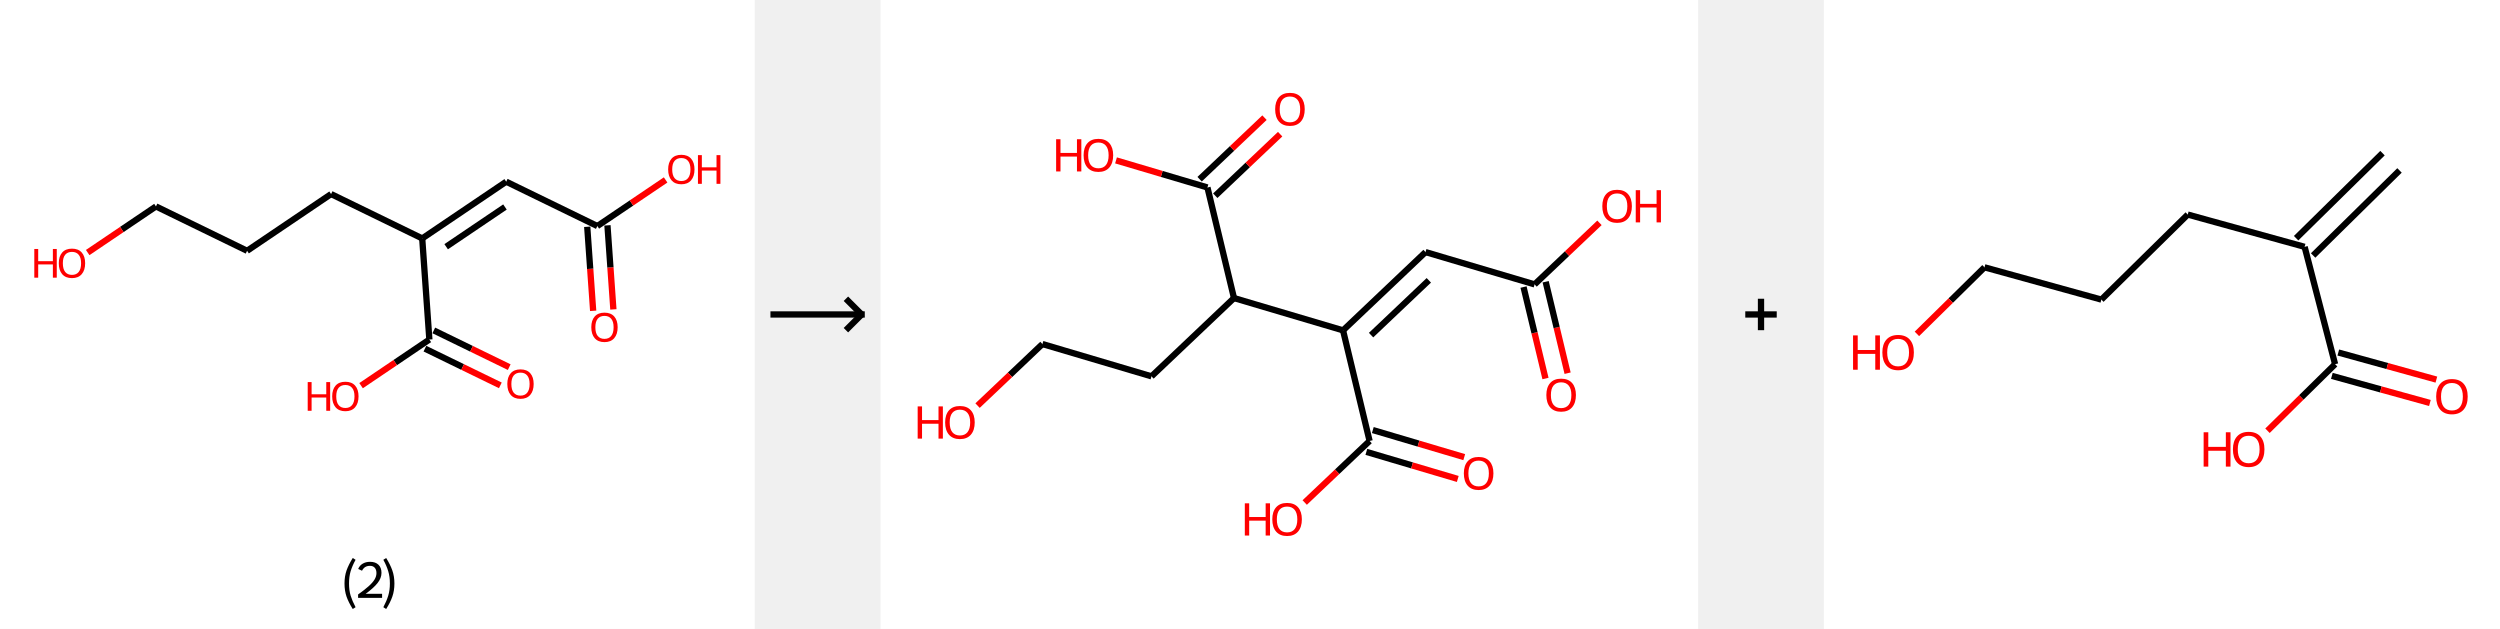
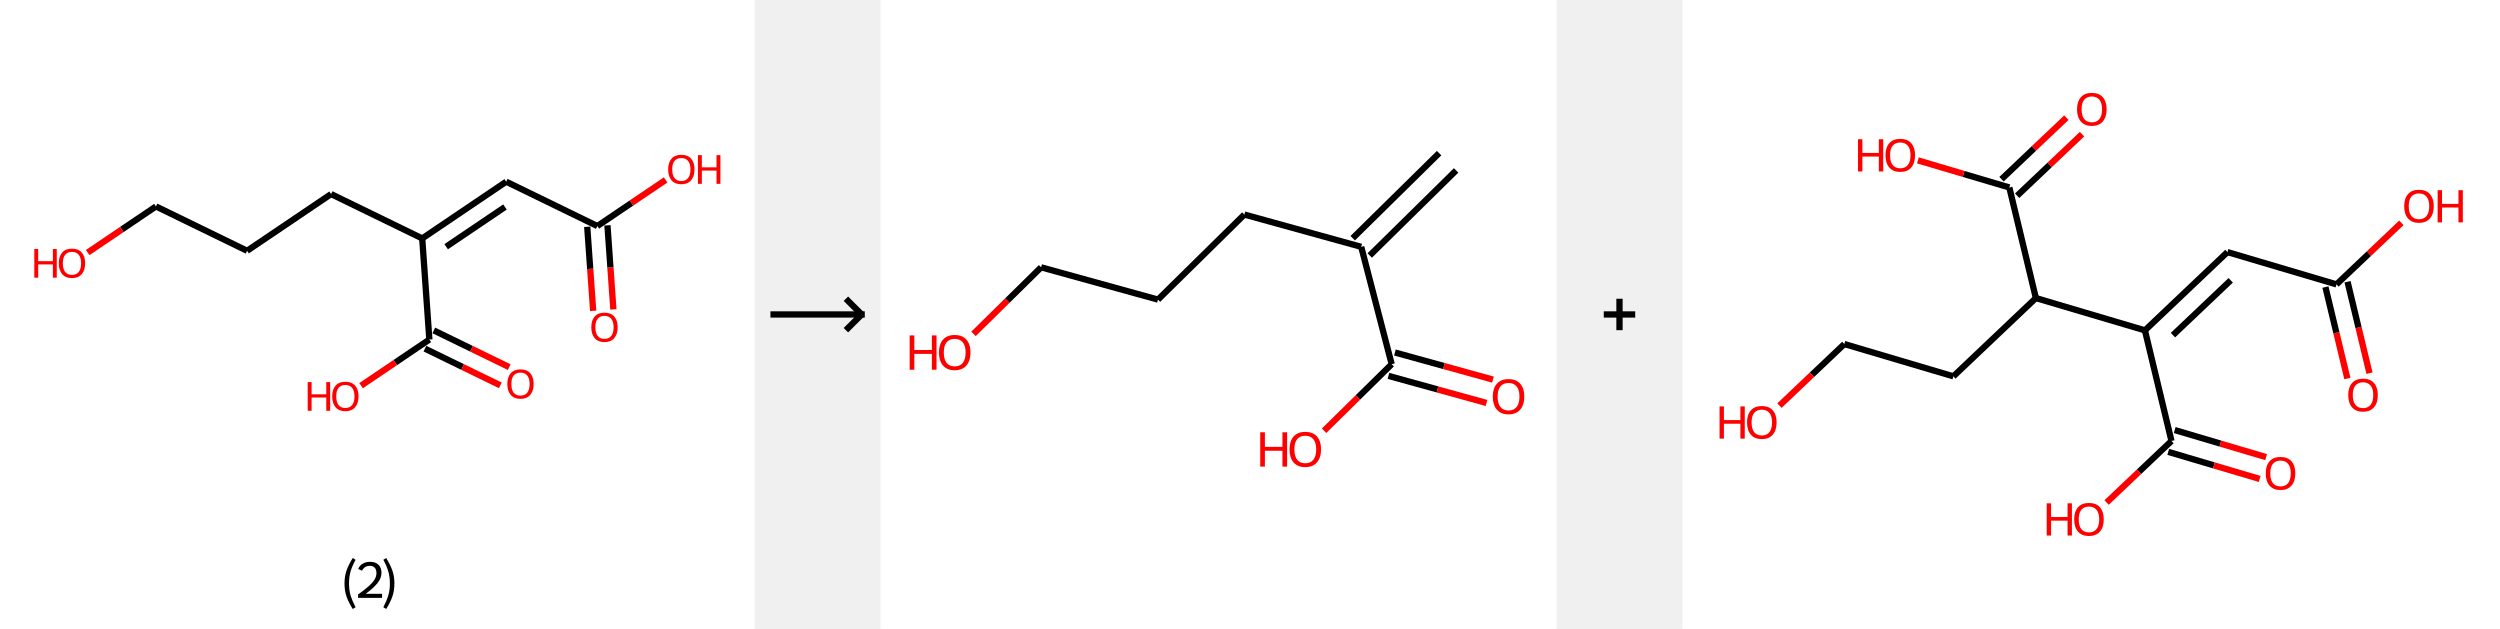
<svg xmlns="http://www.w3.org/2000/svg" version="1.1" width="795.0px" viewBox="0 0 795.0 200.0" height="200.0px">
  <g>
    <g transform="translate(0, 0) scale(1 1) ">
      <rect style="opacity:1.0;fill:#FFFFFF;stroke:none" width="240" height="200" x="0" y="0"> </rect>
      <path class="bond-0" d="M 195.056,98.39 L 194.112,85.025" style="fill:none;fill-rule:evenodd;stroke:#FF0000;stroke-width:2.0px;stroke-linecap:butt;stroke-linejoin:miter;stroke-opacity:1" />
      <path class="bond-0" d="M 194.112,85.025 L 193.168,71.659" style="fill:none;fill-rule:evenodd;stroke:#000000;stroke-width:2.0px;stroke-linecap:butt;stroke-linejoin:miter;stroke-opacity:1" />
      <path class="bond-0" d="M 188.626,98.844 L 187.682,85.479" style="fill:none;fill-rule:evenodd;stroke:#FF0000;stroke-width:2.0px;stroke-linecap:butt;stroke-linejoin:miter;stroke-opacity:1" />
      <path class="bond-0" d="M 187.682,85.479 L 186.738,72.114" style="fill:none;fill-rule:evenodd;stroke:#000000;stroke-width:2.0px;stroke-linecap:butt;stroke-linejoin:miter;stroke-opacity:1" />
      <path class="bond-1" d="M 189.953,71.886 L 200.81,64.552" style="fill:none;fill-rule:evenodd;stroke:#000000;stroke-width:2.0px;stroke-linecap:butt;stroke-linejoin:miter;stroke-opacity:1" />
      <path class="bond-1" d="M 200.81,64.552 L 211.666,57.219" style="fill:none;fill-rule:evenodd;stroke:#FF0000;stroke-width:2.0px;stroke-linecap:butt;stroke-linejoin:miter;stroke-opacity:1" />
      <path class="bond-2" d="M 189.953,71.886 L 160.973,57.777" style="fill:none;fill-rule:evenodd;stroke:#000000;stroke-width:2.0px;stroke-linecap:butt;stroke-linejoin:miter;stroke-opacity:1" />
      <path class="bond-3" d="M 160.973,57.777 L 134.264,75.82" style="fill:none;fill-rule:evenodd;stroke:#000000;stroke-width:2.0px;stroke-linecap:butt;stroke-linejoin:miter;stroke-opacity:1" />
      <path class="bond-3" d="M 160.576,65.825 L 141.879,78.455" style="fill:none;fill-rule:evenodd;stroke:#000000;stroke-width:2.0px;stroke-linecap:butt;stroke-linejoin:miter;stroke-opacity:1" />
      <path class="bond-4" d="M 134.264,75.82 L 105.284,61.711" style="fill:none;fill-rule:evenodd;stroke:#000000;stroke-width:2.0px;stroke-linecap:butt;stroke-linejoin:miter;stroke-opacity:1" />
      <path class="bond-8" d="M 134.264,75.82 L 136.535,107.972" style="fill:none;fill-rule:evenodd;stroke:#000000;stroke-width:2.0px;stroke-linecap:butt;stroke-linejoin:miter;stroke-opacity:1" />
      <path class="bond-5" d="M 105.284,61.711 L 78.575,79.753" style="fill:none;fill-rule:evenodd;stroke:#000000;stroke-width:2.0px;stroke-linecap:butt;stroke-linejoin:miter;stroke-opacity:1" />
      <path class="bond-6" d="M 78.575,79.753 L 49.596,65.644" style="fill:none;fill-rule:evenodd;stroke:#000000;stroke-width:2.0px;stroke-linecap:butt;stroke-linejoin:miter;stroke-opacity:1" />
      <path class="bond-7" d="M 49.596,65.644 L 38.739,72.978" style="fill:none;fill-rule:evenodd;stroke:#000000;stroke-width:2.0px;stroke-linecap:butt;stroke-linejoin:miter;stroke-opacity:1" />
      <path class="bond-7" d="M 38.739,72.978 L 27.883,80.312" style="fill:none;fill-rule:evenodd;stroke:#FF0000;stroke-width:2.0px;stroke-linecap:butt;stroke-linejoin:miter;stroke-opacity:1" />
      <path class="bond-9" d="M 135.124,110.87 L 147.116,116.708" style="fill:none;fill-rule:evenodd;stroke:#000000;stroke-width:2.0px;stroke-linecap:butt;stroke-linejoin:miter;stroke-opacity:1" />
      <path class="bond-9" d="M 147.116,116.708 L 159.108,122.547" style="fill:none;fill-rule:evenodd;stroke:#FF0000;stroke-width:2.0px;stroke-linecap:butt;stroke-linejoin:miter;stroke-opacity:1" />
      <path class="bond-9" d="M 137.946,105.074 L 149.938,110.912" style="fill:none;fill-rule:evenodd;stroke:#000000;stroke-width:2.0px;stroke-linecap:butt;stroke-linejoin:miter;stroke-opacity:1" />
      <path class="bond-9" d="M 149.938,110.912 L 161.93,116.751" style="fill:none;fill-rule:evenodd;stroke:#FF0000;stroke-width:2.0px;stroke-linecap:butt;stroke-linejoin:miter;stroke-opacity:1" />
      <path class="bond-10" d="M 136.535,107.972 L 125.679,115.306" style="fill:none;fill-rule:evenodd;stroke:#000000;stroke-width:2.0px;stroke-linecap:butt;stroke-linejoin:miter;stroke-opacity:1" />
      <path class="bond-10" d="M 125.679,115.306 L 114.822,122.64" style="fill:none;fill-rule:evenodd;stroke:#FF0000;stroke-width:2.0px;stroke-linecap:butt;stroke-linejoin:miter;stroke-opacity:1" />
      <path class="atom-0" d="M 188.034 104.064 Q 188.034 101.872, 189.117 100.648 Q 190.2 99.423, 192.224 99.423 Q 194.248 99.423, 195.331 100.648 Q 196.414 101.872, 196.414 104.064 Q 196.414 106.282, 195.318 107.545 Q 194.223 108.796, 192.224 108.796 Q 190.213 108.796, 189.117 107.545 Q 188.034 106.295, 188.034 104.064 M 192.224 107.764 Q 193.617 107.764, 194.364 106.836 Q 195.125 105.895, 195.125 104.064 Q 195.125 102.272, 194.364 101.37 Q 193.617 100.454, 192.224 100.454 Q 190.832 100.454, 190.071 101.357 Q 189.323 102.259, 189.323 104.064 Q 189.323 105.908, 190.071 106.836 Q 190.832 107.764, 192.224 107.764 " fill="#FF0000" />
      <path class="atom-2" d="M 212.472 53.87 Q 212.472 51.678, 213.555 50.453 Q 214.638 49.228, 216.662 49.228 Q 218.686 49.228, 219.769 50.453 Q 220.852 51.678, 220.852 53.87 Q 220.852 56.087, 219.756 57.35 Q 218.661 58.601, 216.662 58.601 Q 214.651 58.601, 213.555 57.35 Q 212.472 56.1, 212.472 53.87 M 216.662 57.57 Q 218.055 57.57, 218.802 56.641 Q 219.563 55.7, 219.563 53.87 Q 219.563 52.077, 218.802 51.175 Q 218.055 50.26, 216.662 50.26 Q 215.27 50.26, 214.509 51.162 Q 213.761 52.065, 213.761 53.87 Q 213.761 55.713, 214.509 56.641 Q 215.27 57.57, 216.662 57.57 " fill="#FF0000" />
      <path class="atom-2" d="M 221.948 49.331 L 223.186 49.331 L 223.186 53.212 L 227.853 53.212 L 227.853 49.331 L 229.091 49.331 L 229.091 58.459 L 227.853 58.459 L 227.853 54.243 L 223.186 54.243 L 223.186 58.459 L 221.948 58.459 L 221.948 49.331 " fill="#FF0000" />
      <path class="atom-8" d="M 10.909 79.174 L 12.147 79.174 L 12.147 83.055 L 16.814 83.055 L 16.814 79.174 L 18.052 79.174 L 18.052 88.302 L 16.814 88.302 L 16.814 84.086 L 12.147 84.086 L 12.147 88.302 L 10.909 88.302 L 10.909 79.174 " fill="#FF0000" />
      <path class="atom-8" d="M 18.696 83.712 Q 18.696 81.521, 19.779 80.296 Q 20.862 79.071, 22.887 79.071 Q 24.911 79.071, 25.994 80.296 Q 27.077 81.521, 27.077 83.712 Q 27.077 85.93, 25.981 87.193 Q 24.885 88.444, 22.887 88.444 Q 20.875 88.444, 19.779 87.193 Q 18.696 85.943, 18.696 83.712 M 22.887 87.413 Q 24.279 87.413, 25.027 86.484 Q 25.787 85.543, 25.787 83.712 Q 25.787 81.92, 25.027 81.018 Q 24.279 80.102, 22.887 80.102 Q 21.494 80.102, 20.733 81.005 Q 19.986 81.907, 19.986 83.712 Q 19.986 85.556, 20.733 86.484 Q 21.494 87.413, 22.887 87.413 " fill="#FF0000" />
      <path class="atom-10" d="M 161.325 122.107 Q 161.325 119.915, 162.408 118.69 Q 163.491 117.465, 165.515 117.465 Q 167.539 117.465, 168.622 118.69 Q 169.705 119.915, 169.705 122.107 Q 169.705 124.324, 168.609 125.588 Q 167.514 126.839, 165.515 126.839 Q 163.504 126.839, 162.408 125.588 Q 161.325 124.337, 161.325 122.107 M 165.515 125.807 Q 166.908 125.807, 167.655 124.879 Q 168.416 123.938, 168.416 122.107 Q 168.416 120.315, 167.655 119.412 Q 166.908 118.497, 165.515 118.497 Q 164.123 118.497, 163.362 119.399 Q 162.614 120.302, 162.614 122.107 Q 162.614 123.951, 163.362 124.879 Q 164.123 125.807, 165.515 125.807 " fill="#FF0000" />
      <path class="atom-11" d="M 97.849 121.502 L 99.087 121.502 L 99.087 125.383 L 103.754 125.383 L 103.754 121.502 L 104.991 121.502 L 104.991 130.63 L 103.754 130.63 L 103.754 126.414 L 99.087 126.414 L 99.087 130.63 L 97.849 130.63 L 97.849 121.502 " fill="#FF0000" />
      <path class="atom-11" d="M 105.636 126.04 Q 105.636 123.848, 106.719 122.624 Q 107.802 121.399, 109.826 121.399 Q 111.85 121.399, 112.933 122.624 Q 114.016 123.848, 114.016 126.04 Q 114.016 128.258, 112.921 129.521 Q 111.825 130.772, 109.826 130.772 Q 107.815 130.772, 106.719 129.521 Q 105.636 128.271, 105.636 126.04 M 109.826 129.741 Q 111.219 129.741, 111.967 128.812 Q 112.727 127.871, 112.727 126.04 Q 112.727 124.248, 111.967 123.346 Q 111.219 122.43, 109.826 122.43 Q 108.434 122.43, 107.673 123.333 Q 106.925 124.235, 106.925 126.04 Q 106.925 127.884, 107.673 128.812 Q 108.434 129.741, 109.826 129.741 " fill="#FF0000" />
      <path d="M 109.552 185.552 Q 109.552 183.248, 110.208 181.376 Q 110.88 179.504, 112.176 177.44 L 113.072 178.016 Q 112.032 179.92, 111.504 181.648 Q 110.992 183.36, 110.992 185.552 Q 110.992 187.712, 111.504 189.424 Q 112.032 191.12, 113.072 193.088 L 112.176 193.664 Q 110.88 191.632, 110.208 189.76 Q 109.552 187.872, 109.552 185.552 " fill="#000000" />
      <path d="M 113.904 180.928 Q 114.32 179.856, 115.312 179.264 Q 116.304 178.656, 117.68 178.656 Q 119.392 178.656, 120.352 179.584 Q 121.312 180.512, 121.312 182.16 Q 121.312 183.84, 120.064 185.408 Q 118.832 186.976, 116.272 188.832 L 121.504 188.832 L 121.504 190.112 L 113.872 190.112 L 113.872 189.04 Q 115.984 187.536, 117.232 186.416 Q 118.496 185.296, 119.104 184.288 Q 119.712 183.28, 119.712 182.24 Q 119.712 181.152, 119.168 180.544 Q 118.624 179.936, 117.68 179.936 Q 116.768 179.936, 116.16 180.304 Q 115.552 180.672, 115.12 181.488 L 113.904 180.928 " fill="#000000" />
      <path d="M 125.424 185.552 Q 125.424 187.872, 124.752 189.76 Q 124.096 191.632, 122.8 193.664 L 121.904 193.088 Q 122.944 191.12, 123.456 189.424 Q 123.984 187.712, 123.984 185.552 Q 123.984 183.36, 123.456 181.648 Q 122.944 179.92, 121.904 178.016 L 122.8 177.44 Q 124.096 179.504, 124.752 181.376 Q 125.424 183.248, 125.424 185.552 " fill="#000000" />
    </g>
    <g transform="translate(240, 0) scale(1 1) ">
      <line x1="5" y1="100" x2="35" y2="100" style="stroke:rgb(0,0,0);stroke-width:2" />
      <line x1="34" y1="100" x2="29" y2="95" style="stroke:rgb(0,0,0);stroke-width:2" />
      <line x1="34" y1="100" x2="29" y2="105" style="stroke:rgb(0,0,0);stroke-width:2" />
    </g>
    <g transform="translate(280, 0) scale(1 1) ">
+       <rect style="opacity:1.0;fill:#FFFFFF;stroke:none" width="215" height="200" x="0" y="0"> </rect>
+       <path class="bond-0" d="M 177.635,48.701 L 150.162,75.749" style="fill:none;fill-rule:evenodd;stroke:#000000;stroke-width:2.0px;stroke-linecap:butt;stroke-linejoin:miter;stroke-opacity:1" />
+       <path class="bond-0" d="M 183.045,54.196 L 155.572,81.244" style="fill:none;fill-rule:evenodd;stroke:#000000;stroke-width:2.0px;stroke-linecap:butt;stroke-linejoin:miter;stroke-opacity:1" />
+       <path class="bond-1" d="M 152.867,78.496 L 115.706,68.228" style="fill:none;fill-rule:evenodd;stroke:#000000;stroke-width:2.0px;stroke-linecap:butt;stroke-linejoin:miter;stroke-opacity:1" />
+       <path class="bond-5" d="M 152.867,78.496 L 162.555,115.813" style="fill:none;fill-rule:evenodd;stroke:#000000;stroke-width:2.0px;stroke-linecap:butt;stroke-linejoin:miter;stroke-opacity:1" />
+       <path class="bond-2" d="M 115.706,68.228 L 88.233,95.276" style="fill:none;fill-rule:evenodd;stroke:#000000;stroke-width:2.0px;stroke-linecap:butt;stroke-linejoin:miter;stroke-opacity:1" />
+       <path class="bond-3" d="M 88.233,95.276 L 51.072,85.007" style="fill:none;fill-rule:evenodd;stroke:#000000;stroke-width:2.0px;stroke-linecap:butt;stroke-linejoin:miter;stroke-opacity:1" />
+       <path class="bond-4" d="M 51.072,85.007 L 40.324,95.59" style="fill:none;fill-rule:evenodd;stroke:#000000;stroke-width:2.0px;stroke-linecap:butt;stroke-linejoin:miter;stroke-opacity:1" />
+       <path class="bond-4" d="M 40.324,95.59 L 29.575,106.172" style="fill:none;fill-rule:evenodd;stroke:#FF0000;stroke-width:2.0px;stroke-linecap:butt;stroke-linejoin:miter;stroke-opacity:1" />
+       <path class="bond-6" d="M 161.528,119.529 L 177.12,123.838" style="fill:none;fill-rule:evenodd;stroke:#000000;stroke-width:2.0px;stroke-linecap:butt;stroke-linejoin:miter;stroke-opacity:1" />
+       <path class="bond-6" d="M 177.12,123.838 L 192.713,128.146" style="fill:none;fill-rule:evenodd;stroke:#FF0000;stroke-width:2.0px;stroke-linecap:butt;stroke-linejoin:miter;stroke-opacity:1" />
+       <path class="bond-6" d="M 163.581,112.097 L 179.174,116.406" style="fill:none;fill-rule:evenodd;stroke:#000000;stroke-width:2.0px;stroke-linecap:butt;stroke-linejoin:miter;stroke-opacity:1" />
+       <path class="bond-6" d="M 179.174,116.406 L 194.766,120.714" style="fill:none;fill-rule:evenodd;stroke:#FF0000;stroke-width:2.0px;stroke-linecap:butt;stroke-linejoin:miter;stroke-opacity:1" />
+       <path class="bond-7" d="M 162.555,115.813 L 151.806,126.395" style="fill:none;fill-rule:evenodd;stroke:#000000;stroke-width:2.0px;stroke-linecap:butt;stroke-linejoin:miter;stroke-opacity:1" />
+       <path class="bond-7" d="M 151.806,126.395 L 141.057,136.978" style="fill:none;fill-rule:evenodd;stroke:#FF0000;stroke-width:2.0px;stroke-linecap:butt;stroke-linejoin:miter;stroke-opacity:1" />
+       <path class="atom-5" d="M 9.273 106.658 L 10.753 106.658 L 10.753 111.299 L 16.336 111.299 L 16.336 106.658 L 17.816 106.658 L 17.816 117.576 L 16.336 117.576 L 16.336 112.533 L 10.753 112.533 L 10.753 117.576 L 9.273 117.576 L 9.273 106.658 " fill="#FF0000" />
+       <path class="atom-5" d="M 18.587 112.086 Q 18.587 109.464, 19.883 107.999 Q 21.178 106.534, 23.599 106.534 Q 26.02 106.534, 27.316 107.999 Q 28.611 109.464, 28.611 112.086 Q 28.611 114.738, 27.3 116.25 Q 25.989 117.746, 23.599 117.746 Q 21.193 117.746, 19.883 116.25 Q 18.587 114.754, 18.587 112.086 M 23.599 116.512 Q 25.265 116.512, 26.159 115.402 Q 27.069 114.276, 27.069 112.086 Q 27.069 109.942, 26.159 108.863 Q 25.265 107.768, 23.599 107.768 Q 21.934 107.768, 21.024 108.847 Q 20.129 109.927, 20.129 112.086 Q 20.129 114.291, 21.024 115.402 Q 21.934 116.512, 23.599 116.512 " fill="#FF0000" />
+       <path class="atom-7" d="M 194.703 126.112 Q 194.703 123.491, 195.999 122.026 Q 197.294 120.561, 199.715 120.561 Q 202.136 120.561, 203.432 122.026 Q 204.727 123.491, 204.727 126.112 Q 204.727 128.765, 203.416 130.276 Q 202.106 131.772, 199.715 131.772 Q 197.31 131.772, 195.999 130.276 Q 194.703 128.78, 194.703 126.112 M 199.715 130.538 Q 201.381 130.538, 202.275 129.428 Q 203.185 128.302, 203.185 126.112 Q 203.185 123.969, 202.275 122.889 Q 201.381 121.794, 199.715 121.794 Q 198.05 121.794, 197.14 122.874 Q 196.246 123.953, 196.246 126.112 Q 196.246 128.318, 197.14 129.428 Q 198.05 130.538, 199.715 130.538 " fill="#FF0000" />
+       <path class="atom-8" d="M 120.755 137.463 L 122.235 137.463 L 122.235 142.105 L 127.818 142.105 L 127.818 137.463 L 129.298 137.463 L 129.298 148.382 L 127.818 148.382 L 127.818 143.339 L 122.235 143.339 L 122.235 148.382 L 120.755 148.382 L 120.755 137.463 " fill="#FF0000" />
+       <path class="atom-8" d="M 130.069 142.892 Q 130.069 140.27, 131.365 138.805 Q 132.66 137.34, 135.081 137.34 Q 137.503 137.34, 138.798 138.805 Q 140.093 140.27, 140.093 142.892 Q 140.093 145.544, 138.783 147.055 Q 137.472 148.551, 135.081 148.551 Q 132.676 148.551, 131.365 147.055 Q 130.069 145.56, 130.069 142.892 M 135.081 147.318 Q 136.747 147.318, 137.641 146.207 Q 138.551 145.082, 138.551 142.892 Q 138.551 140.748, 137.641 139.669 Q 136.747 138.574, 135.081 138.574 Q 133.416 138.574, 132.506 139.653 Q 131.612 140.733, 131.612 142.892 Q 131.612 145.097, 132.506 146.207 Q 133.416 147.318, 135.081 147.318 " fill="#FF0000" />
+     </g>
+     <g transform="translate(495, 0) scale(1 1) ">
+       <line x1="15" y1="100" x2="25" y2="100" style="stroke:rgb(0,0,0);stroke-width:2" />
+       <line x1="20" y1="95" x2="20" y2="105" style="stroke:rgb(0,0,0);stroke-width:2" />
+     </g>
+     <g transform="translate(535, 0) scale(1 1) ">
      <rect style="opacity:1.0;fill:#FFFFFF;stroke:none" width="260" height="200" x="0" y="0"> </rect>
      <path class="bond-0" d="M 218.498,118.677 L 215.007,104.134" style="fill:none;fill-rule:evenodd;stroke:#FF0000;stroke-width:2.0px;stroke-linecap:butt;stroke-linejoin:miter;stroke-opacity:1" />
      <path class="bond-0" d="M 215.007,104.134 L 211.516,89.591" style="fill:none;fill-rule:evenodd;stroke:#000000;stroke-width:2.0px;stroke-linecap:butt;stroke-linejoin:miter;stroke-opacity:1" />
      <path class="bond-0" d="M 211.464,120.365 L 207.973,105.822" style="fill:none;fill-rule:evenodd;stroke:#FF0000;stroke-width:2.0px;stroke-linecap:butt;stroke-linejoin:miter;stroke-opacity:1" />
      <path class="bond-0" d="M 207.973,105.822 L 204.483,91.28" style="fill:none;fill-rule:evenodd;stroke:#000000;stroke-width:2.0px;stroke-linecap:butt;stroke-linejoin:miter;stroke-opacity:1" />
      <path class="bond-1" d="M 208,90.436 L 218.315,80.648" style="fill:none;fill-rule:evenodd;stroke:#000000;stroke-width:2.0px;stroke-linecap:butt;stroke-linejoin:miter;stroke-opacity:1" />
      <path class="bond-1" d="M 218.315,80.648 L 228.63,70.86" style="fill:none;fill-rule:evenodd;stroke:#FF0000;stroke-width:2.0px;stroke-linecap:butt;stroke-linejoin:miter;stroke-opacity:1" />
      <path class="bond-2" d="M 208,90.436 L 173.322,80.162" style="fill:none;fill-rule:evenodd;stroke:#000000;stroke-width:2.0px;stroke-linecap:butt;stroke-linejoin:miter;stroke-opacity:1" />
      <path class="bond-3" d="M 173.322,80.162 L 147.086,105.057" style="fill:none;fill-rule:evenodd;stroke:#000000;stroke-width:2.0px;stroke-linecap:butt;stroke-linejoin:miter;stroke-opacity:1" />
      <path class="bond-3" d="M 174.365,89.144 L 156,106.57" style="fill:none;fill-rule:evenodd;stroke:#000000;stroke-width:2.0px;stroke-linecap:butt;stroke-linejoin:miter;stroke-opacity:1" />
      <path class="bond-4" d="M 147.086,105.057 L 155.528,140.226" style="fill:none;fill-rule:evenodd;stroke:#000000;stroke-width:2.0px;stroke-linecap:butt;stroke-linejoin:miter;stroke-opacity:1" />
      <path class="bond-7" d="M 147.086,105.057 L 112.408,94.784" style="fill:none;fill-rule:evenodd;stroke:#000000;stroke-width:2.0px;stroke-linecap:butt;stroke-linejoin:miter;stroke-opacity:1" />
      <path class="bond-5" d="M 154.5,143.694 L 169.036,148" style="fill:none;fill-rule:evenodd;stroke:#000000;stroke-width:2.0px;stroke-linecap:butt;stroke-linejoin:miter;stroke-opacity:1" />
      <path class="bond-5" d="M 169.036,148 L 183.572,152.306" style="fill:none;fill-rule:evenodd;stroke:#FF0000;stroke-width:2.0px;stroke-linecap:butt;stroke-linejoin:miter;stroke-opacity:1" />
      <path class="bond-5" d="M 156.555,136.758 L 171.091,141.064" style="fill:none;fill-rule:evenodd;stroke:#000000;stroke-width:2.0px;stroke-linecap:butt;stroke-linejoin:miter;stroke-opacity:1" />
      <path class="bond-5" d="M 171.091,141.064 L 185.627,145.371" style="fill:none;fill-rule:evenodd;stroke:#FF0000;stroke-width:2.0px;stroke-linecap:butt;stroke-linejoin:miter;stroke-opacity:1" />
      <path class="bond-6" d="M 155.528,140.226 L 145.212,150.014" style="fill:none;fill-rule:evenodd;stroke:#000000;stroke-width:2.0px;stroke-linecap:butt;stroke-linejoin:miter;stroke-opacity:1" />
      <path class="bond-6" d="M 145.212,150.014 L 134.897,159.801" style="fill:none;fill-rule:evenodd;stroke:#FF0000;stroke-width:2.0px;stroke-linecap:butt;stroke-linejoin:miter;stroke-opacity:1" />
      <path class="bond-8" d="M 112.408,94.784 L 86.172,119.679" style="fill:none;fill-rule:evenodd;stroke:#000000;stroke-width:2.0px;stroke-linecap:butt;stroke-linejoin:miter;stroke-opacity:1" />
      <path class="bond-11" d="M 112.408,94.784 L 103.966,59.615" style="fill:none;fill-rule:evenodd;stroke:#000000;stroke-width:2.0px;stroke-linecap:butt;stroke-linejoin:miter;stroke-opacity:1" />
      <path class="bond-9" d="M 86.172,119.679 L 51.494,109.405" style="fill:none;fill-rule:evenodd;stroke:#000000;stroke-width:2.0px;stroke-linecap:butt;stroke-linejoin:miter;stroke-opacity:1" />
      <path class="bond-10" d="M 51.494,109.405 L 41.179,119.193" style="fill:none;fill-rule:evenodd;stroke:#000000;stroke-width:2.0px;stroke-linecap:butt;stroke-linejoin:miter;stroke-opacity:1" />
      <path class="bond-10" d="M 41.179,119.193 L 30.864,128.981" style="fill:none;fill-rule:evenodd;stroke:#FF0000;stroke-width:2.0px;stroke-linecap:butt;stroke-linejoin:miter;stroke-opacity:1" />
      <path class="bond-12" d="M 106.456,62.239 L 116.771,52.451" style="fill:none;fill-rule:evenodd;stroke:#000000;stroke-width:2.0px;stroke-linecap:butt;stroke-linejoin:miter;stroke-opacity:1" />
      <path class="bond-12" d="M 116.771,52.451 L 127.086,42.663" style="fill:none;fill-rule:evenodd;stroke:#FF0000;stroke-width:2.0px;stroke-linecap:butt;stroke-linejoin:miter;stroke-opacity:1" />
      <path class="bond-12" d="M 101.477,56.992 L 111.792,47.204" style="fill:none;fill-rule:evenodd;stroke:#000000;stroke-width:2.0px;stroke-linecap:butt;stroke-linejoin:miter;stroke-opacity:1" />
      <path class="bond-12" d="M 111.792,47.204 L 122.107,37.416" style="fill:none;fill-rule:evenodd;stroke:#FF0000;stroke-width:2.0px;stroke-linecap:butt;stroke-linejoin:miter;stroke-opacity:1" />
      <path class="bond-13" d="M 103.966,59.615 L 89.43,55.309" style="fill:none;fill-rule:evenodd;stroke:#000000;stroke-width:2.0px;stroke-linecap:butt;stroke-linejoin:miter;stroke-opacity:1" />
      <path class="bond-13" d="M 89.43,55.309 L 74.894,51.002" style="fill:none;fill-rule:evenodd;stroke:#FF0000;stroke-width:2.0px;stroke-linecap:butt;stroke-linejoin:miter;stroke-opacity:1" />
      <path class="atom-0" d="M 211.74 125.633 Q 211.74 123.174, 212.955 121.799 Q 214.17 120.425, 216.441 120.425 Q 218.713 120.425, 219.928 121.799 Q 221.143 123.174, 221.143 125.633 Q 221.143 128.121, 219.913 129.539 Q 218.684 130.943, 216.441 130.943 Q 214.184 130.943, 212.955 129.539 Q 211.74 128.136, 211.74 125.633 M 216.441 129.785 Q 218.004 129.785, 218.843 128.744 Q 219.696 127.687, 219.696 125.633 Q 219.696 123.622, 218.843 122.61 Q 218.004 121.582, 216.441 121.582 Q 214.879 121.582, 214.025 122.595 Q 213.186 123.608, 213.186 125.633 Q 213.186 127.702, 214.025 128.744 Q 214.879 129.785, 216.441 129.785 " fill="#FF0000" />
      <path class="atom-2" d="M 229.534 65.569 Q 229.534 63.11, 230.749 61.736 Q 231.964 60.361, 234.236 60.361 Q 236.507 60.361, 237.722 61.736 Q 238.937 63.11, 238.937 65.569 Q 238.937 68.058, 237.708 69.475 Q 236.478 70.879, 234.236 70.879 Q 231.979 70.879, 230.749 69.475 Q 229.534 68.072, 229.534 65.569 M 234.236 69.722 Q 235.798 69.722, 236.637 68.68 Q 237.491 67.624, 237.491 65.569 Q 237.491 63.559, 236.637 62.546 Q 235.798 61.519, 234.236 61.519 Q 232.673 61.519, 231.82 62.531 Q 230.981 63.544, 230.981 65.569 Q 230.981 67.638, 231.82 68.68 Q 232.673 69.722, 234.236 69.722 " fill="#FF0000" />
      <path class="atom-2" d="M 240.167 60.477 L 241.556 60.477 L 241.556 64.832 L 246.793 64.832 L 246.793 60.477 L 248.182 60.477 L 248.182 70.72 L 246.793 70.72 L 246.793 65.989 L 241.556 65.989 L 241.556 70.72 L 240.167 70.72 L 240.167 60.477 " fill="#FF0000" />
      <path class="atom-6" d="M 185.504 150.528 Q 185.504 148.069, 186.719 146.694 Q 187.934 145.32, 190.205 145.32 Q 192.477 145.32, 193.692 146.694 Q 194.907 148.069, 194.907 150.528 Q 194.907 153.017, 193.677 154.434 Q 192.448 155.838, 190.205 155.838 Q 187.948 155.838, 186.719 154.434 Q 185.504 153.031, 185.504 150.528 M 190.205 154.68 Q 191.768 154.68, 192.607 153.639 Q 193.46 152.583, 193.46 150.528 Q 193.46 148.517, 192.607 147.505 Q 191.768 146.477, 190.205 146.477 Q 188.643 146.477, 187.789 147.49 Q 186.95 148.503, 186.95 150.528 Q 186.95 152.597, 187.789 153.639 Q 188.643 154.68, 190.205 154.68 " fill="#FF0000" />
      <path class="atom-7" d="M 115.852 160.057 L 117.24 160.057 L 117.24 164.412 L 122.478 164.412 L 122.478 160.057 L 123.866 160.057 L 123.866 170.3 L 122.478 170.3 L 122.478 165.569 L 117.24 165.569 L 117.24 170.3 L 115.852 170.3 L 115.852 160.057 " fill="#FF0000" />
      <path class="atom-7" d="M 124.59 165.15 Q 124.59 162.69, 125.805 161.316 Q 127.02 159.942, 129.291 159.942 Q 131.563 159.942, 132.778 161.316 Q 133.993 162.69, 133.993 165.15 Q 133.993 167.638, 132.764 169.056 Q 131.534 170.459, 129.291 170.459 Q 127.035 170.459, 125.805 169.056 Q 124.59 167.653, 124.59 165.15 M 129.291 169.302 Q 130.854 169.302, 131.693 168.26 Q 132.547 167.204, 132.547 165.15 Q 132.547 163.139, 131.693 162.126 Q 130.854 161.099, 129.291 161.099 Q 127.729 161.099, 126.875 162.112 Q 126.036 163.124, 126.036 165.15 Q 126.036 167.219, 126.875 168.26 Q 127.729 169.302, 129.291 169.302 " fill="#FF0000" />
      <path class="atom-11" d="M 11.818 129.237 L 13.207 129.237 L 13.207 133.591 L 18.444 133.591 L 18.444 129.237 L 19.833 129.237 L 19.833 139.48 L 18.444 139.48 L 18.444 134.749 L 13.207 134.749 L 13.207 139.48 L 11.818 139.48 L 11.818 129.237 " fill="#FF0000" />
      <path class="atom-11" d="M 20.556 134.329 Q 20.556 131.87, 21.771 130.496 Q 22.987 129.121, 25.258 129.121 Q 27.529 129.121, 28.745 130.496 Q 29.96 131.87, 29.96 134.329 Q 29.96 136.818, 28.73 138.235 Q 27.5 139.639, 25.258 139.639 Q 23.001 139.639, 21.771 138.235 Q 20.556 136.832, 20.556 134.329 M 25.258 138.481 Q 26.82 138.481, 27.66 137.44 Q 28.513 136.384, 28.513 134.329 Q 28.513 132.318, 27.66 131.306 Q 26.82 130.279, 25.258 130.279 Q 23.696 130.279, 22.842 131.291 Q 22.003 132.304, 22.003 134.329 Q 22.003 136.398, 22.842 137.44 Q 23.696 138.481, 25.258 138.481 " fill="#FF0000" />
      <path class="atom-13" d="M 125.5 34.749 Q 125.5 32.289, 126.716 30.915 Q 127.931 29.541, 130.202 29.541 Q 132.473 29.541, 133.689 30.915 Q 134.904 32.289, 134.904 34.749 Q 134.904 37.237, 133.674 38.655 Q 132.445 40.058, 130.202 40.058 Q 127.945 40.058, 126.716 38.655 Q 125.5 37.252, 125.5 34.749 M 130.202 38.901 Q 131.765 38.901, 132.604 37.859 Q 133.457 36.803, 133.457 34.749 Q 133.457 32.738, 132.604 31.725 Q 131.765 30.698, 130.202 30.698 Q 128.64 30.698, 127.786 31.711 Q 126.947 32.724, 126.947 34.749 Q 126.947 36.818, 127.786 37.859 Q 128.64 38.901, 130.202 38.901 " fill="#FF0000" />
      <path class="atom-14" d="M 55.849 44.278 L 57.237 44.278 L 57.237 48.633 L 62.474 48.633 L 62.474 44.278 L 63.863 44.278 L 63.863 54.521 L 62.474 54.521 L 62.474 49.79 L 57.237 49.79 L 57.237 54.521 L 55.849 54.521 L 55.849 44.278 " fill="#FF0000" />
      <path class="atom-14" d="M 64.587 49.37 Q 64.587 46.911, 65.802 45.537 Q 67.017 44.162, 69.288 44.162 Q 71.56 44.162, 72.775 45.537 Q 73.99 46.911, 73.99 49.37 Q 73.99 51.859, 72.76 53.277 Q 71.531 54.68, 69.288 54.68 Q 67.031 54.68, 65.802 53.277 Q 64.587 51.873, 64.587 49.37 M 69.288 53.523 Q 70.851 53.523, 71.69 52.481 Q 72.543 51.425, 72.543 49.37 Q 72.543 47.36, 71.69 46.347 Q 70.851 45.32, 69.288 45.32 Q 67.726 45.32, 66.872 46.332 Q 66.033 47.345, 66.033 49.37 Q 66.033 51.439, 66.872 52.481 Q 67.726 53.523, 69.288 53.523 " fill="#FF0000" />
    </g>
-     <g transform="translate(540, 0) scale(1 1) ">
-       <line x1="15" y1="100" x2="25" y2="100" style="stroke:rgb(0,0,0);stroke-width:2" />
-       <line x1="20" y1="95" x2="20" y2="105" style="stroke:rgb(0,0,0);stroke-width:2" />
-     </g>
-     <g transform="translate(580, 0) scale(1 1) ">
-       <rect style="opacity:1.0;fill:#FFFFFF;stroke:none" width="215" height="200" x="0" y="0"> </rect>
-       <path class="bond-0" d="M 177.635,48.701 L 150.162,75.749" style="fill:none;fill-rule:evenodd;stroke:#000000;stroke-width:2.0px;stroke-linecap:butt;stroke-linejoin:miter;stroke-opacity:1" />
-       <path class="bond-0" d="M 183.045,54.196 L 155.572,81.244" style="fill:none;fill-rule:evenodd;stroke:#000000;stroke-width:2.0px;stroke-linecap:butt;stroke-linejoin:miter;stroke-opacity:1" />
-       <path class="bond-1" d="M 152.867,78.496 L 115.706,68.228" style="fill:none;fill-rule:evenodd;stroke:#000000;stroke-width:2.0px;stroke-linecap:butt;stroke-linejoin:miter;stroke-opacity:1" />
-       <path class="bond-5" d="M 152.867,78.496 L 162.555,115.813" style="fill:none;fill-rule:evenodd;stroke:#000000;stroke-width:2.0px;stroke-linecap:butt;stroke-linejoin:miter;stroke-opacity:1" />
-       <path class="bond-2" d="M 115.706,68.228 L 88.233,95.276" style="fill:none;fill-rule:evenodd;stroke:#000000;stroke-width:2.0px;stroke-linecap:butt;stroke-linejoin:miter;stroke-opacity:1" />
-       <path class="bond-3" d="M 88.233,95.276 L 51.072,85.007" style="fill:none;fill-rule:evenodd;stroke:#000000;stroke-width:2.0px;stroke-linecap:butt;stroke-linejoin:miter;stroke-opacity:1" />
-       <path class="bond-4" d="M 51.072,85.007 L 40.324,95.59" style="fill:none;fill-rule:evenodd;stroke:#000000;stroke-width:2.0px;stroke-linecap:butt;stroke-linejoin:miter;stroke-opacity:1" />
-       <path class="bond-4" d="M 40.324,95.59 L 29.575,106.172" style="fill:none;fill-rule:evenodd;stroke:#FF0000;stroke-width:2.0px;stroke-linecap:butt;stroke-linejoin:miter;stroke-opacity:1" />
-       <path class="bond-6" d="M 161.528,119.529 L 177.12,123.838" style="fill:none;fill-rule:evenodd;stroke:#000000;stroke-width:2.0px;stroke-linecap:butt;stroke-linejoin:miter;stroke-opacity:1" />
-       <path class="bond-6" d="M 177.12,123.838 L 192.713,128.146" style="fill:none;fill-rule:evenodd;stroke:#FF0000;stroke-width:2.0px;stroke-linecap:butt;stroke-linejoin:miter;stroke-opacity:1" />
-       <path class="bond-6" d="M 163.581,112.097 L 179.174,116.406" style="fill:none;fill-rule:evenodd;stroke:#000000;stroke-width:2.0px;stroke-linecap:butt;stroke-linejoin:miter;stroke-opacity:1" />
-       <path class="bond-6" d="M 179.174,116.406 L 194.766,120.714" style="fill:none;fill-rule:evenodd;stroke:#FF0000;stroke-width:2.0px;stroke-linecap:butt;stroke-linejoin:miter;stroke-opacity:1" />
-       <path class="bond-7" d="M 162.555,115.813 L 151.806,126.395" style="fill:none;fill-rule:evenodd;stroke:#000000;stroke-width:2.0px;stroke-linecap:butt;stroke-linejoin:miter;stroke-opacity:1" />
-       <path class="bond-7" d="M 151.806,126.395 L 141.057,136.978" style="fill:none;fill-rule:evenodd;stroke:#FF0000;stroke-width:2.0px;stroke-linecap:butt;stroke-linejoin:miter;stroke-opacity:1" />
-       <path class="atom-5" d="M 9.273 106.658 L 10.753 106.658 L 10.753 111.299 L 16.336 111.299 L 16.336 106.658 L 17.816 106.658 L 17.816 117.576 L 16.336 117.576 L 16.336 112.533 L 10.753 112.533 L 10.753 117.576 L 9.273 117.576 L 9.273 106.658 " fill="#FF0000" />
-       <path class="atom-5" d="M 18.587 112.086 Q 18.587 109.464, 19.883 107.999 Q 21.178 106.534, 23.599 106.534 Q 26.02 106.534, 27.316 107.999 Q 28.611 109.464, 28.611 112.086 Q 28.611 114.738, 27.3 116.25 Q 25.989 117.746, 23.599 117.746 Q 21.193 117.746, 19.883 116.25 Q 18.587 114.754, 18.587 112.086 M 23.599 116.512 Q 25.265 116.512, 26.159 115.402 Q 27.069 114.276, 27.069 112.086 Q 27.069 109.942, 26.159 108.863 Q 25.265 107.768, 23.599 107.768 Q 21.934 107.768, 21.024 108.847 Q 20.129 109.927, 20.129 112.086 Q 20.129 114.291, 21.024 115.402 Q 21.934 116.512, 23.599 116.512 " fill="#FF0000" />
-       <path class="atom-7" d="M 194.703 126.112 Q 194.703 123.491, 195.999 122.026 Q 197.294 120.561, 199.715 120.561 Q 202.136 120.561, 203.432 122.026 Q 204.727 123.491, 204.727 126.112 Q 204.727 128.765, 203.416 130.276 Q 202.106 131.772, 199.715 131.772 Q 197.31 131.772, 195.999 130.276 Q 194.703 128.78, 194.703 126.112 M 199.715 130.538 Q 201.381 130.538, 202.275 129.428 Q 203.185 128.302, 203.185 126.112 Q 203.185 123.969, 202.275 122.889 Q 201.381 121.794, 199.715 121.794 Q 198.05 121.794, 197.14 122.874 Q 196.246 123.953, 196.246 126.112 Q 196.246 128.318, 197.14 129.428 Q 198.05 130.538, 199.715 130.538 " fill="#FF0000" />
-       <path class="atom-8" d="M 120.755 137.463 L 122.235 137.463 L 122.235 142.105 L 127.818 142.105 L 127.818 137.463 L 129.298 137.463 L 129.298 148.382 L 127.818 148.382 L 127.818 143.339 L 122.235 143.339 L 122.235 148.382 L 120.755 148.382 L 120.755 137.463 " fill="#FF0000" />
-       <path class="atom-8" d="M 130.069 142.892 Q 130.069 140.27, 131.365 138.805 Q 132.66 137.34, 135.081 137.34 Q 137.503 137.34, 138.798 138.805 Q 140.093 140.27, 140.093 142.892 Q 140.093 145.544, 138.783 147.055 Q 137.472 148.551, 135.081 148.551 Q 132.676 148.551, 131.365 147.055 Q 130.069 145.56, 130.069 142.892 M 135.081 147.318 Q 136.747 147.318, 137.641 146.207 Q 138.551 145.082, 138.551 142.892 Q 138.551 140.748, 137.641 139.669 Q 136.747 138.574, 135.081 138.574 Q 133.416 138.574, 132.506 139.653 Q 131.612 140.733, 131.612 142.892 Q 131.612 145.097, 132.506 146.207 Q 133.416 147.318, 135.081 147.318 " fill="#FF0000" />
-     </g>
  </g>
</svg>
